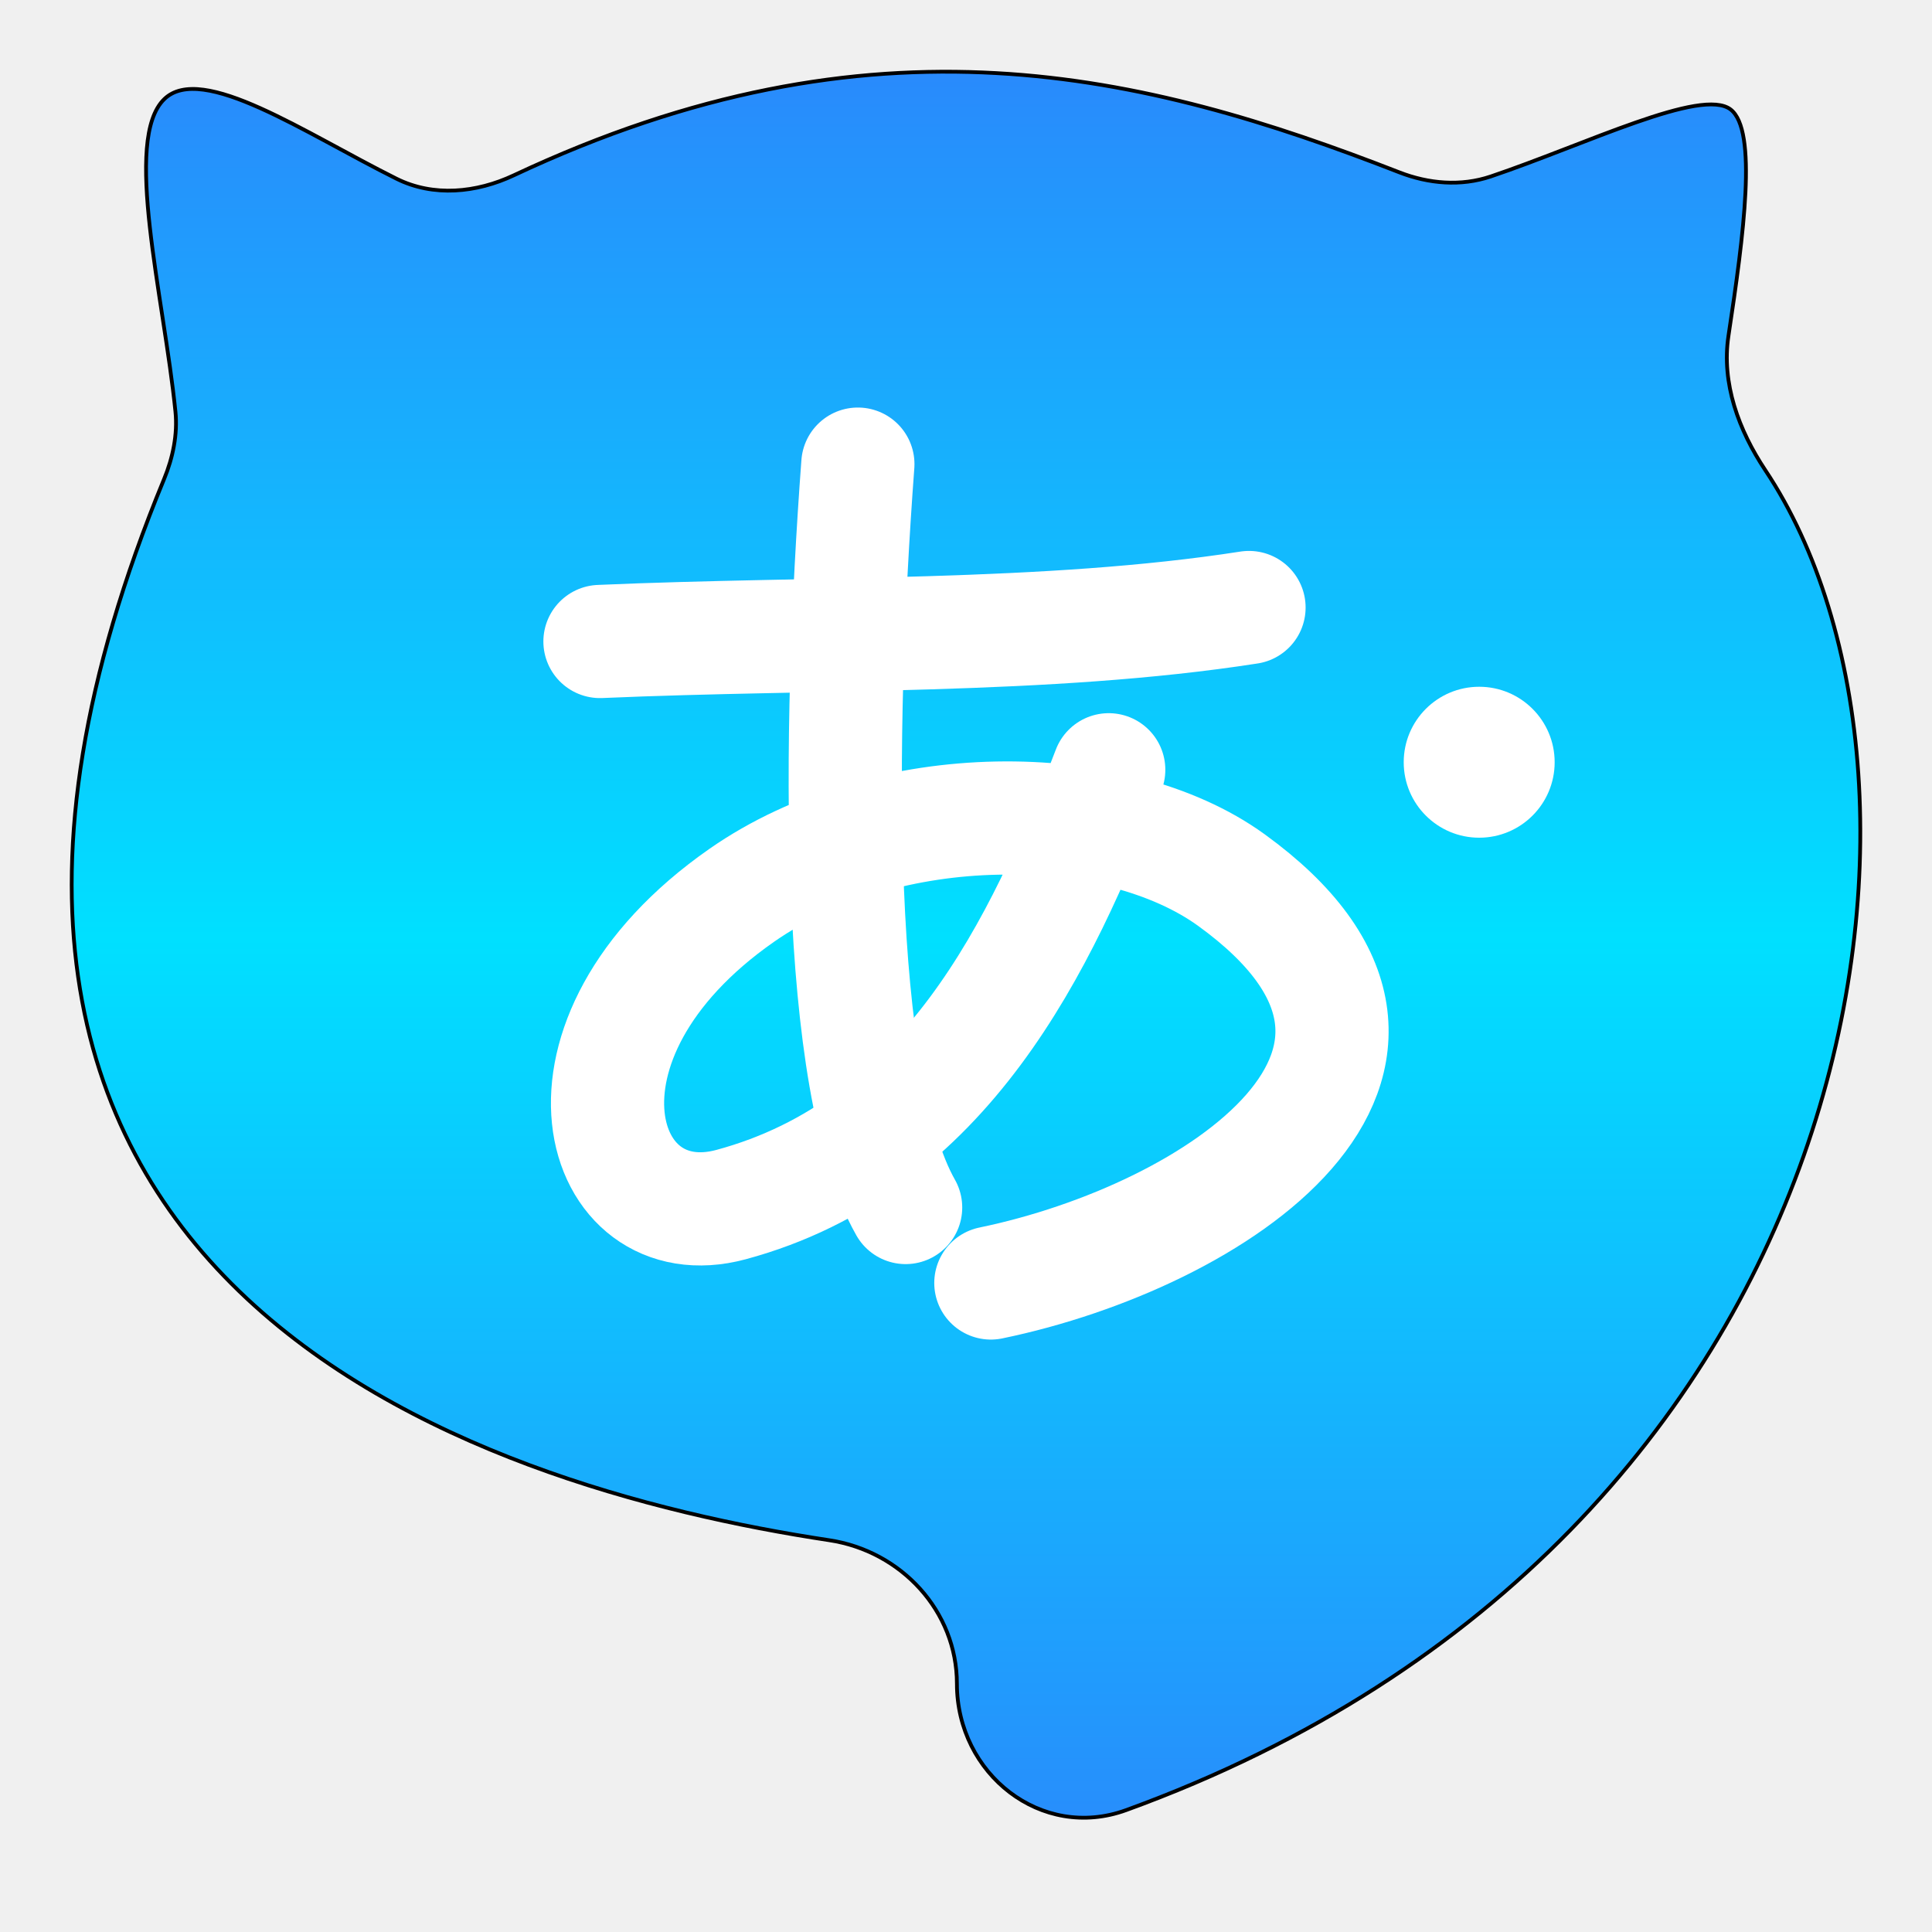
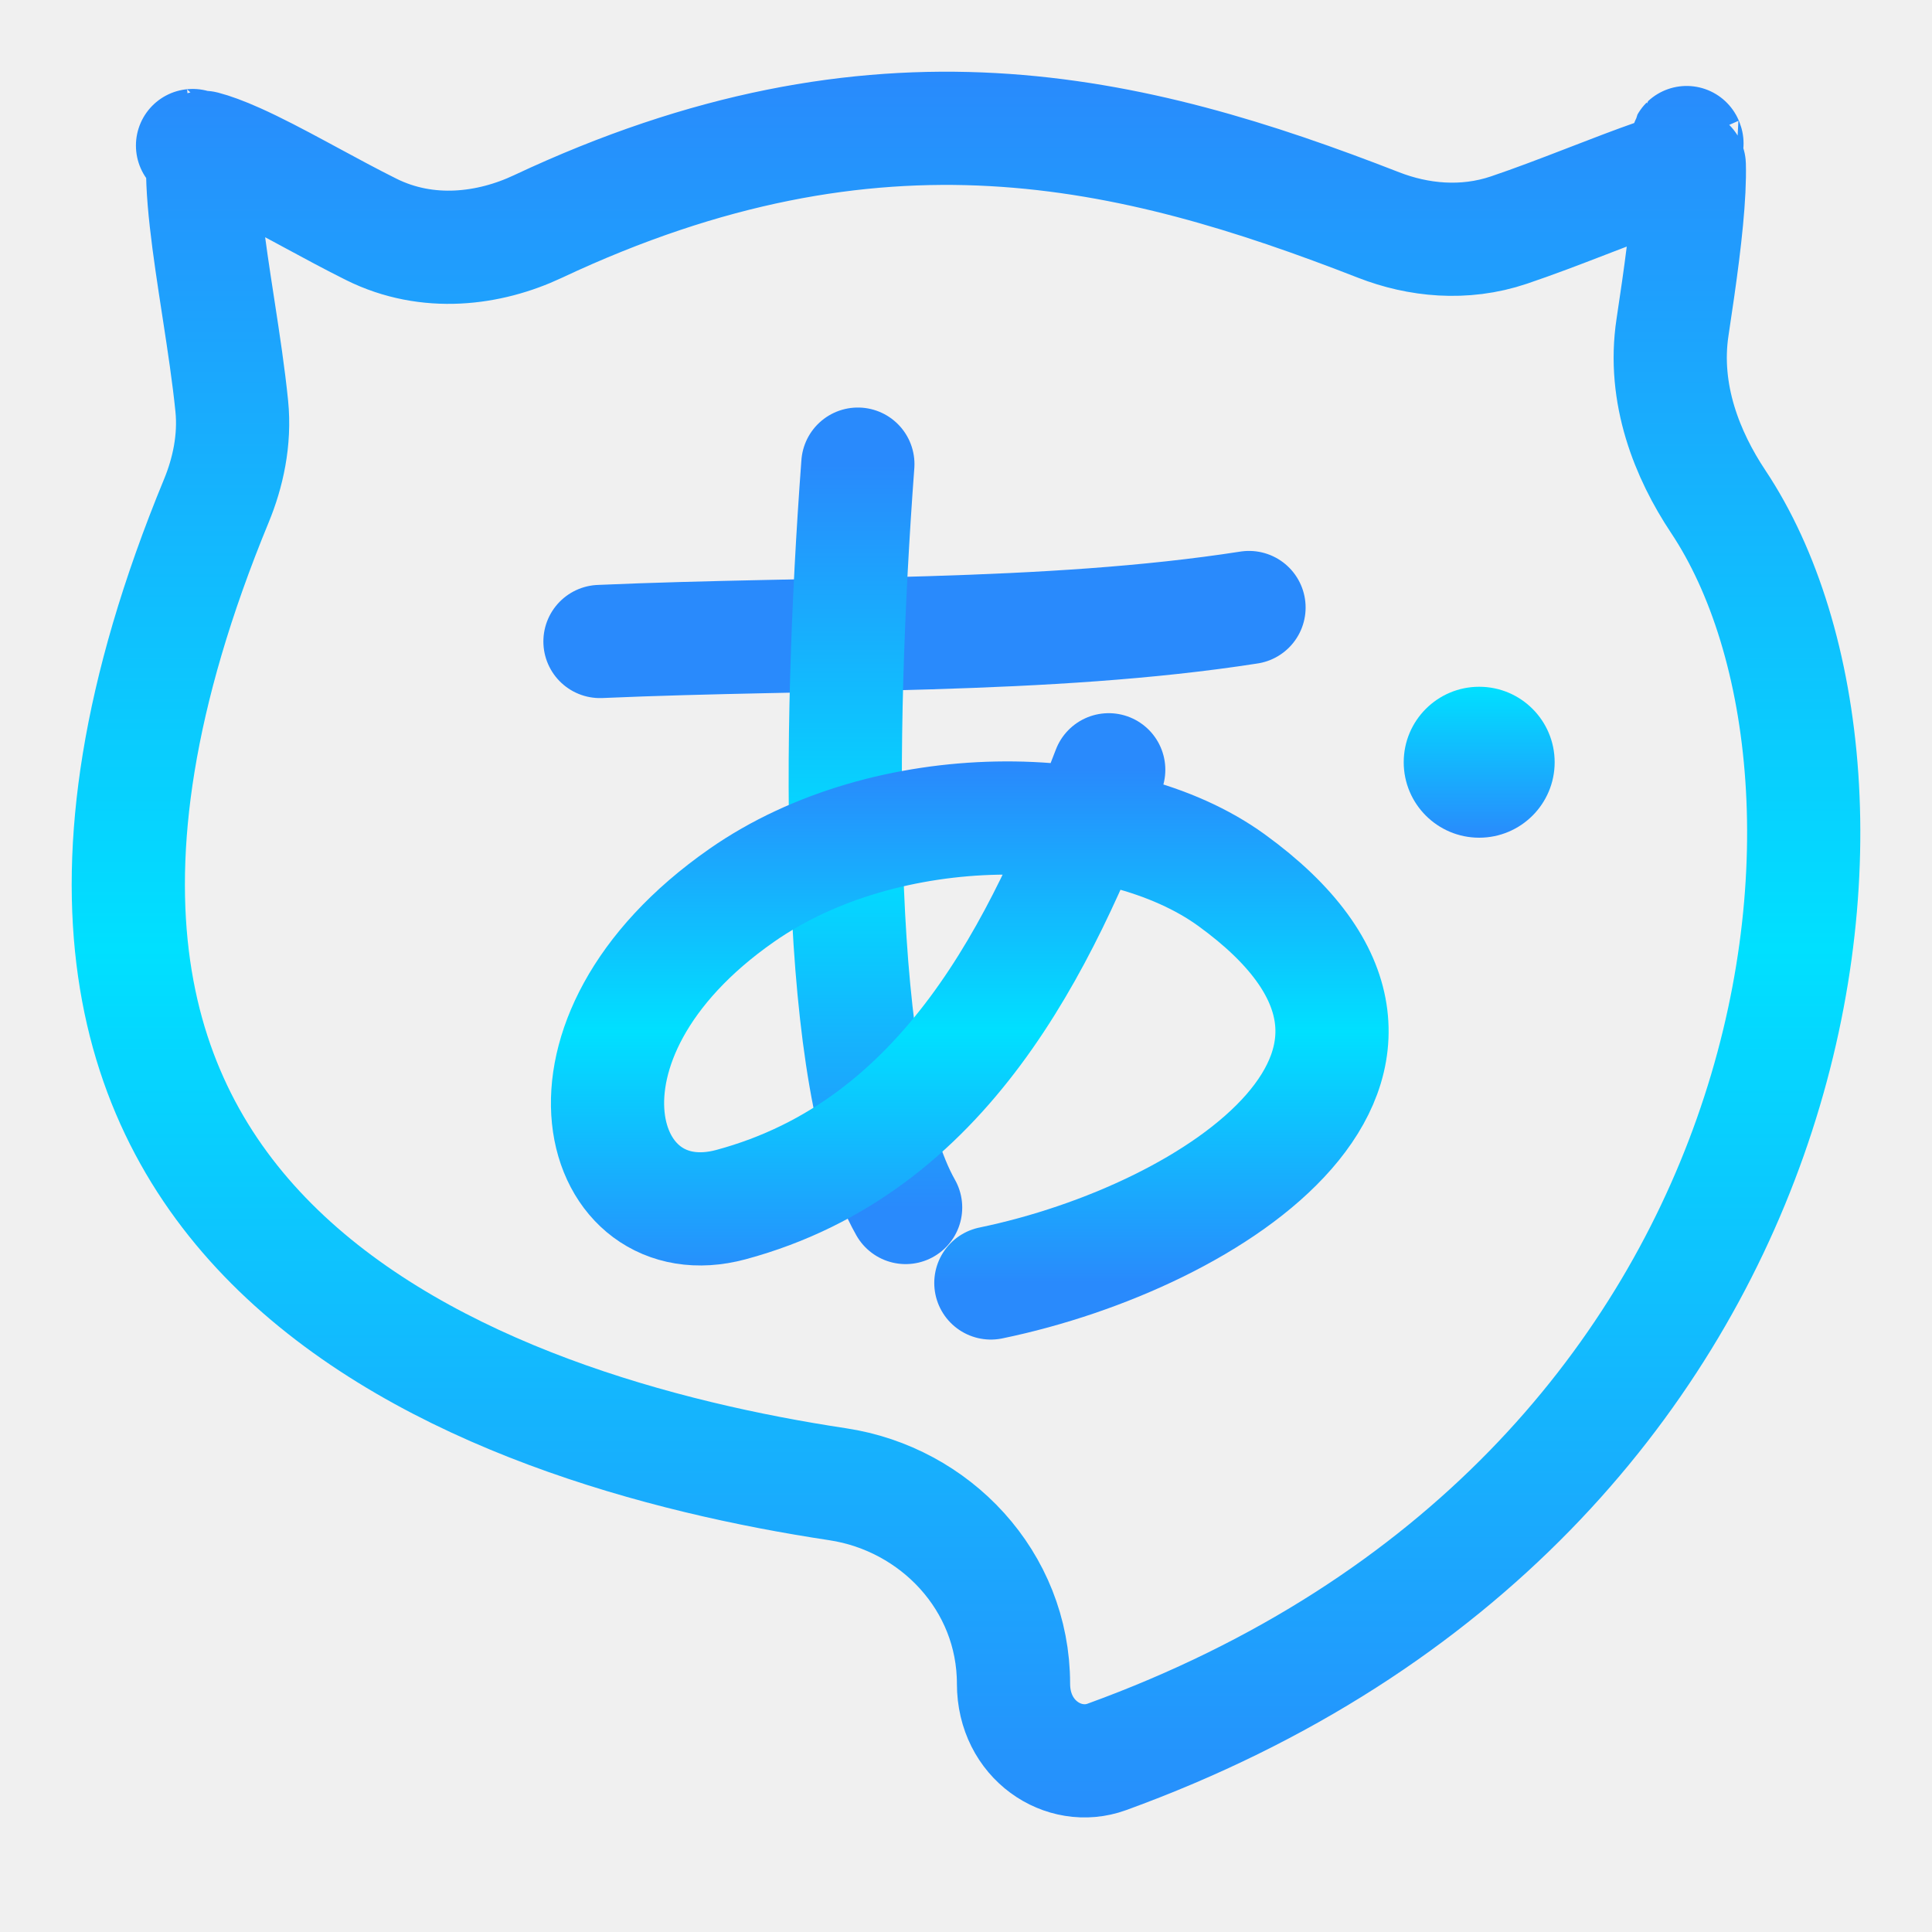
<svg xmlns="http://www.w3.org/2000/svg" width="512" height="512" viewBox="0 0 512 512" fill="none">
-   <path d="M219.768 408.174C238.826 411.054 253.591 426.946 253.591 446.22C253.591 470.113 275.966 487.864 298.423 479.704C496.103 407.873 523.087 207.592 467.839 124.627C460.787 114.037 456.155 101.566 458.062 88.986C462.138 62.103 465.782 34.575 458.653 29.024C451.014 23.076 420.329 38.232 395.071 46.762C387.154 49.436 378.608 48.699 370.822 45.665C303.276 19.348 231.587 1.59 136.149 46.464C126.249 51.119 114.855 52.235 105.064 47.355C80.81 35.27 53.552 16.612 43.558 26.242C32.47 36.926 43.413 78.568 46.496 109.114C47.103 115.132 45.798 121.351 43.491 126.942C-44.459 340.107 125.634 393.95 219.768 408.174Z" fill="url(#paint0_linear_9_2)" stroke="black" stroke-linecap="round" stroke-linejoin="round" />
-   <path d="M159 170C216.665 167.483 277.376 169.339 331 161" stroke="white" stroke-width="30" stroke-linecap="round" stroke-linejoin="round" />
-   <path d="M227.342 123C221.935 195.62 221.155 286.719 240 320" stroke="white" stroke-width="30" stroke-linecap="round" stroke-linejoin="round" />
-   <path d="M293.823 204C276.009 250.419 250.671 303.879 193.71 319.236C158.277 328.789 141.494 275.701 196.562 237.273C234.944 210.477 295.412 210.837 326.344 233.236C392.357 281.06 322.194 327.683 262.588 340" stroke="white" stroke-width="30" stroke-linecap="round" stroke-linejoin="round" />
-   <circle cx="392" cy="202" r="20" fill="white" />
+   <path d="M455.354 132.94C479.708 169.514 487.251 235.131 463.837 301.339C440.726 366.69 387.769 431.279 293.3 465.606C281.924 469.739 268.591 461.127 268.591 446.22C268.591 418.932 247.799 397.239 222.009 393.342C175.569 386.325 113.538 369.844 73.777 331.38C54.28 312.518 40.073 288.319 35.541 256.686C30.976 224.815 36.076 184.244 57.357 132.663C60.34 125.435 62.338 116.699 61.42 107.608C60.604 99.521 59.28 90.81 58.003 82.502C57.943 82.112 57.883 81.724 57.824 81.336C56.586 73.292 55.408 65.633 54.62 58.568C53.784 51.065 53.491 45.053 53.855 40.635C53.904 40.041 53.962 39.519 54.023 39.062C56.157 39.614 59.057 40.654 62.83 42.344C67.822 44.581 73.379 47.505 79.512 50.809C80.523 51.354 81.55 51.909 82.591 52.472C87.692 55.229 93.107 58.157 98.374 60.781C113.365 68.251 129.73 66.058 142.531 60.038C232.675 17.654 299.665 34.039 365.376 59.642C375.761 63.688 387.983 64.988 399.871 60.973C406.529 58.724 413.464 56.068 419.988 53.549C420.518 53.345 421.045 53.141 421.569 52.939C427.616 50.603 433.253 48.426 438.411 46.626C442.052 45.356 445.137 44.388 447.678 43.725C447.727 45.555 447.7 47.735 447.577 50.28C447.09 60.333 445.284 73.198 443.232 86.738C440.554 104.398 447.175 120.658 455.354 132.94ZM51.023 38.572C51.022 38.572 51.039 38.57 51.073 38.57C51.041 38.573 51.023 38.573 51.023 38.572ZM446.978 37.78C446.982 37.775 447.013 37.847 447.062 38.017C446.998 37.871 446.974 37.786 446.978 37.78Z" stroke="url(#paint0_linear_4_7)" stroke-width="30" stroke-linecap="round" stroke-linejoin="round" />
+   <path d="M159 170C216.665 167.483 277.376 169.339 331 161" stroke="#298AFC" stroke-width="30" stroke-linecap="round" stroke-linejoin="round" />
+   <path d="M227.342 123C221.935 195.62 221.155 286.719 240 320" stroke="url(#paint1_linear_4_7)" stroke-width="30" stroke-linecap="round" stroke-linejoin="round" />
+   <path d="M293.823 204C276.009 250.419 250.671 303.879 193.71 319.236C158.277 328.789 141.494 275.701 196.562 237.273C234.944 210.477 295.412 210.837 326.344 233.236C392.357 281.06 322.194 327.683 262.588 340" stroke="url(#paint2_linear_4_7)" stroke-width="30" stroke-linecap="round" stroke-linejoin="round" />
+   <circle cx="392" cy="202" r="20" fill="url(#paint3_linear_4_7)" />
  <defs>
-     <linearGradient id="paint0_linear_9_2" x1="256" y1="19" x2="256" y2="493" gradientUnits="userSpaceOnUse">
+     <linearGradient id="paint0_linear_4_7" x1="256" y1="19" x2="256" y2="493" gradientUnits="userSpaceOnUse">
      <stop stop-color="#298AFC" />
-       <stop offset="0.484" stop-color="#00E0FF" />
+       <stop offset="0.49" stop-color="#00E0FF" />
+       <stop offset="1" stop-color="#298AFC" />
+     </linearGradient>
+     <linearGradient id="paint1_linear_4_7" x1="232" y1="123" x2="232" y2="320" gradientUnits="userSpaceOnUse">
+       <stop stop-color="#298AFC" />
+       <stop offset="0.531" stop-color="#00E0FF" />
+       <stop offset="1" stop-color="#298AFC" />
+     </linearGradient>
+     <linearGradient id="paint2_linear_4_7" x1="257" y1="204" x2="257" y2="340" gradientUnits="userSpaceOnUse">
+       <stop stop-color="#298AFC" />
+       <stop offset="0.51" stop-color="#00E0FF" />
+       <stop offset="1" stop-color="#298AFC" />
+     </linearGradient>
+     <linearGradient id="paint3_linear_4_7" x1="392" y1="182" x2="392" y2="222" gradientUnits="userSpaceOnUse">
+       <stop stop-color="#00E0FF" />
      <stop offset="1" stop-color="#298AFC" />
    </linearGradient>
  </defs>
</svg>
